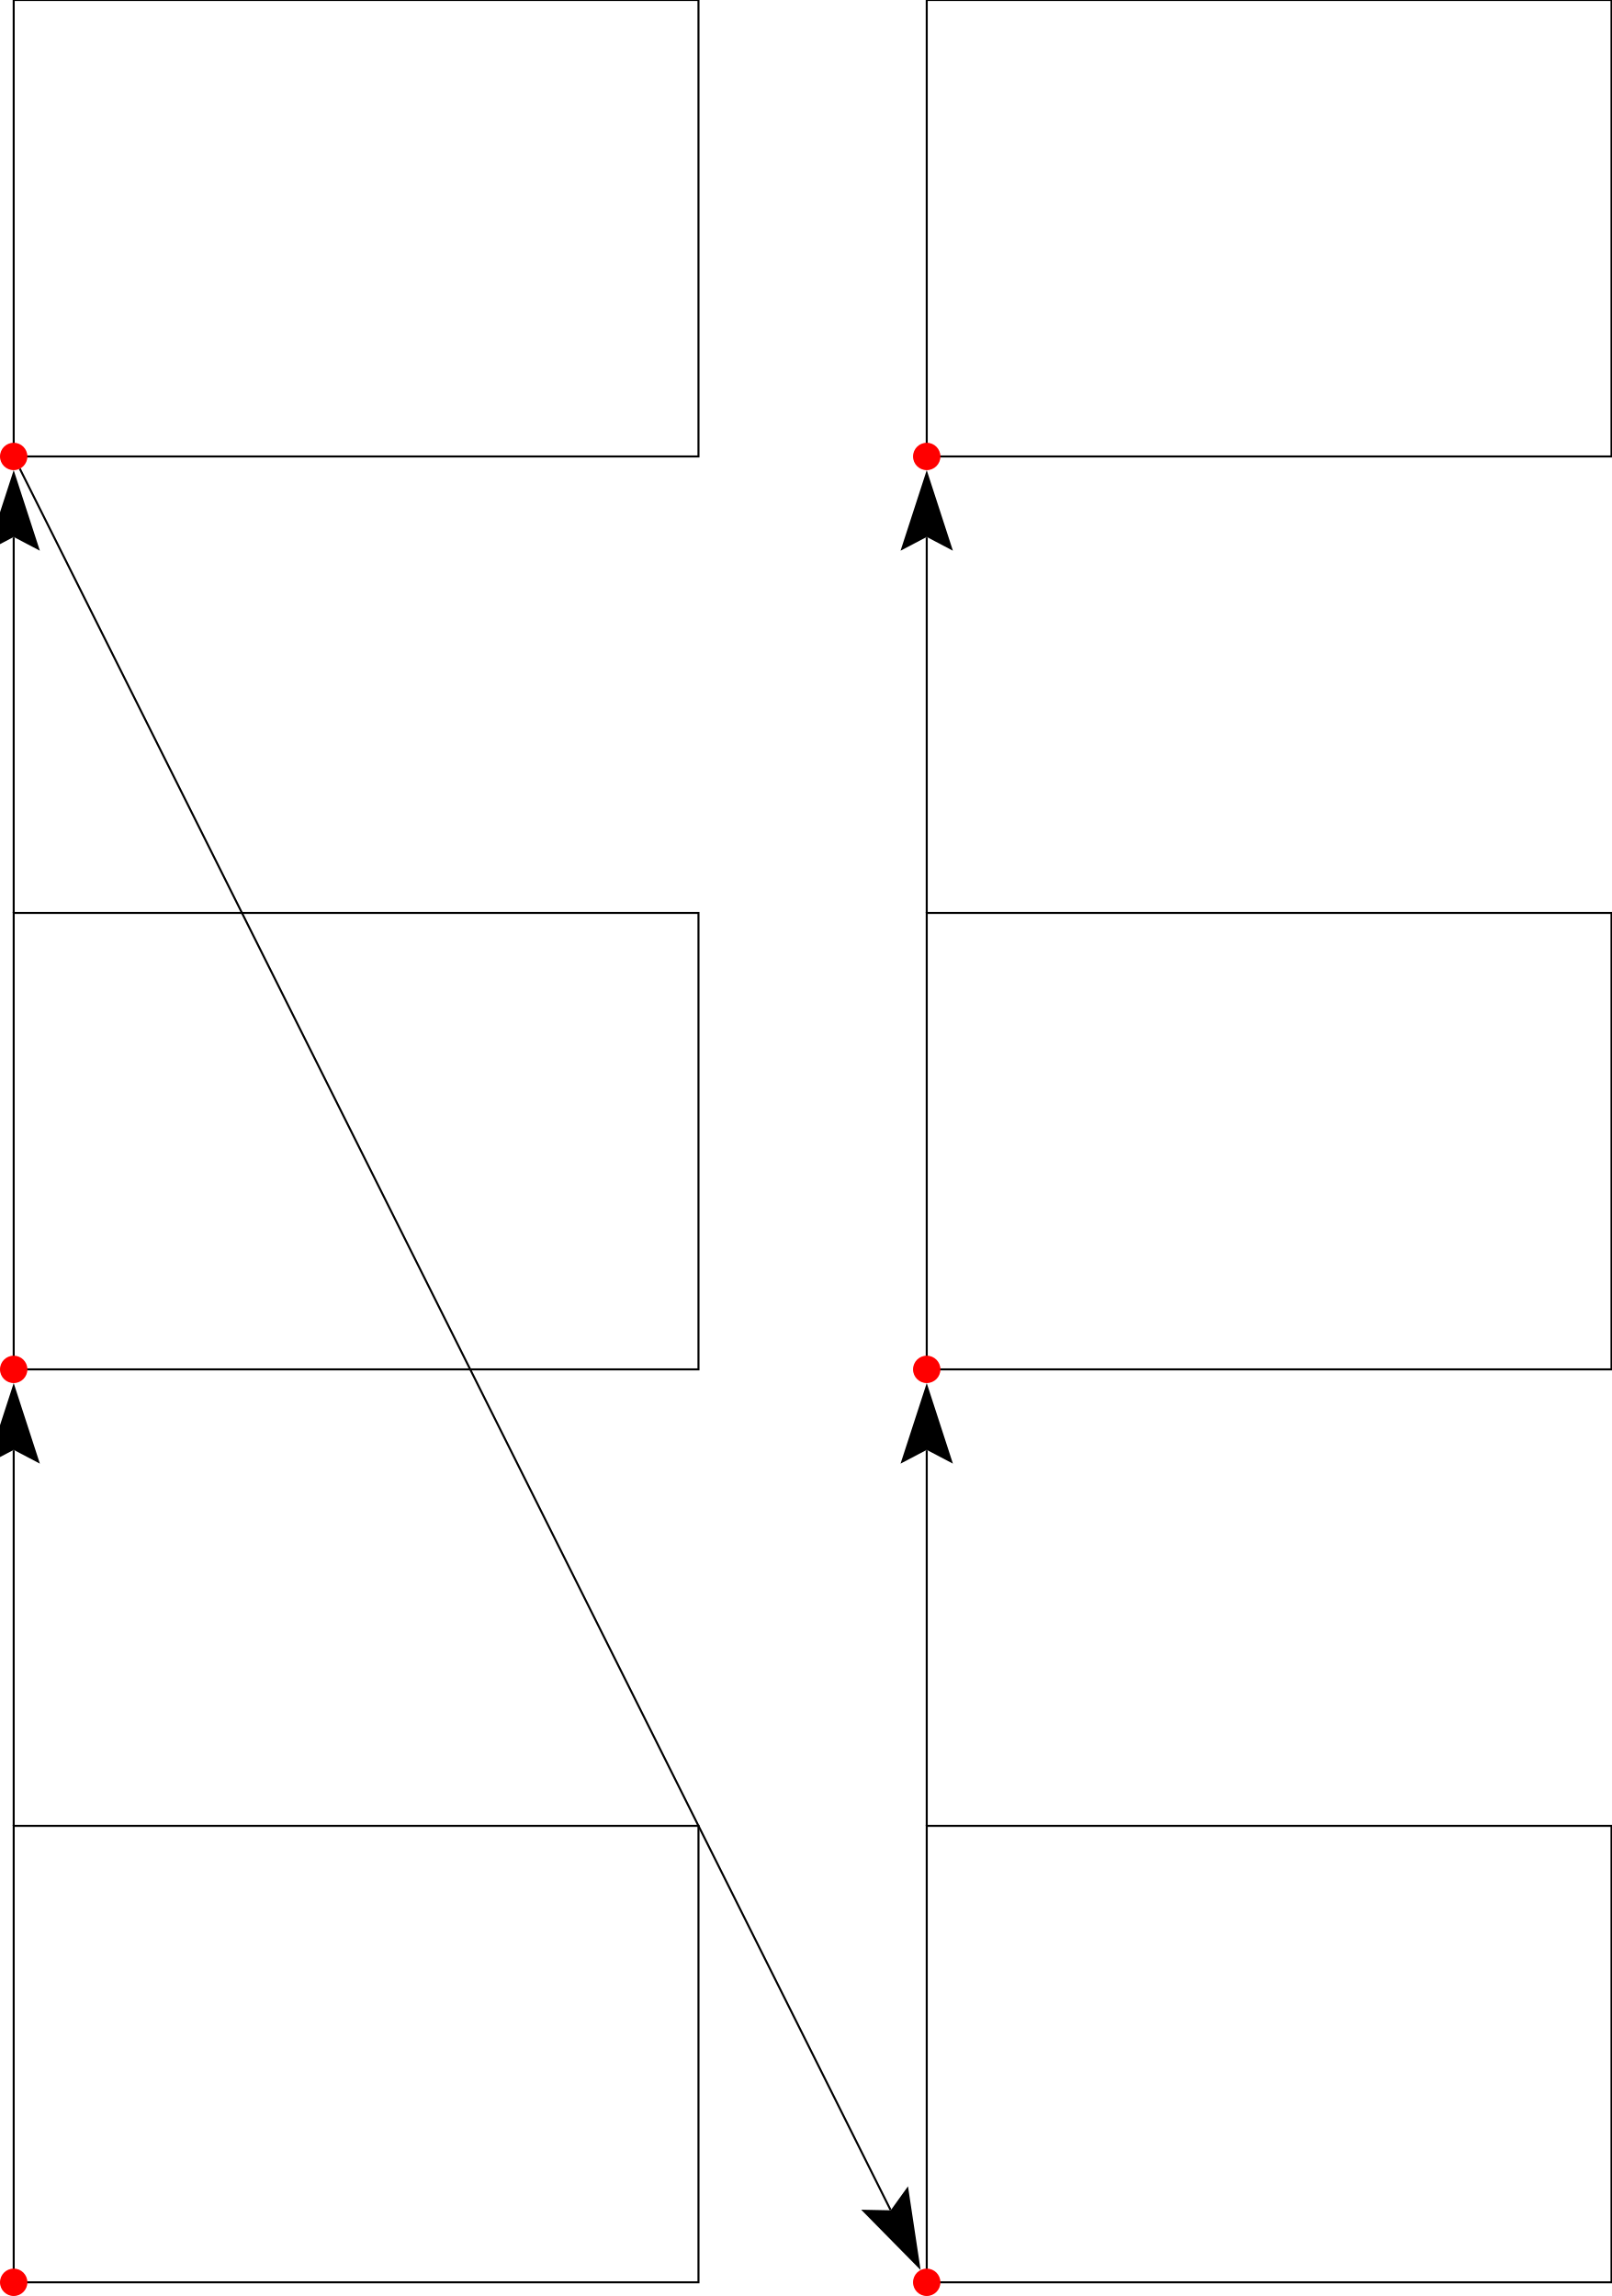
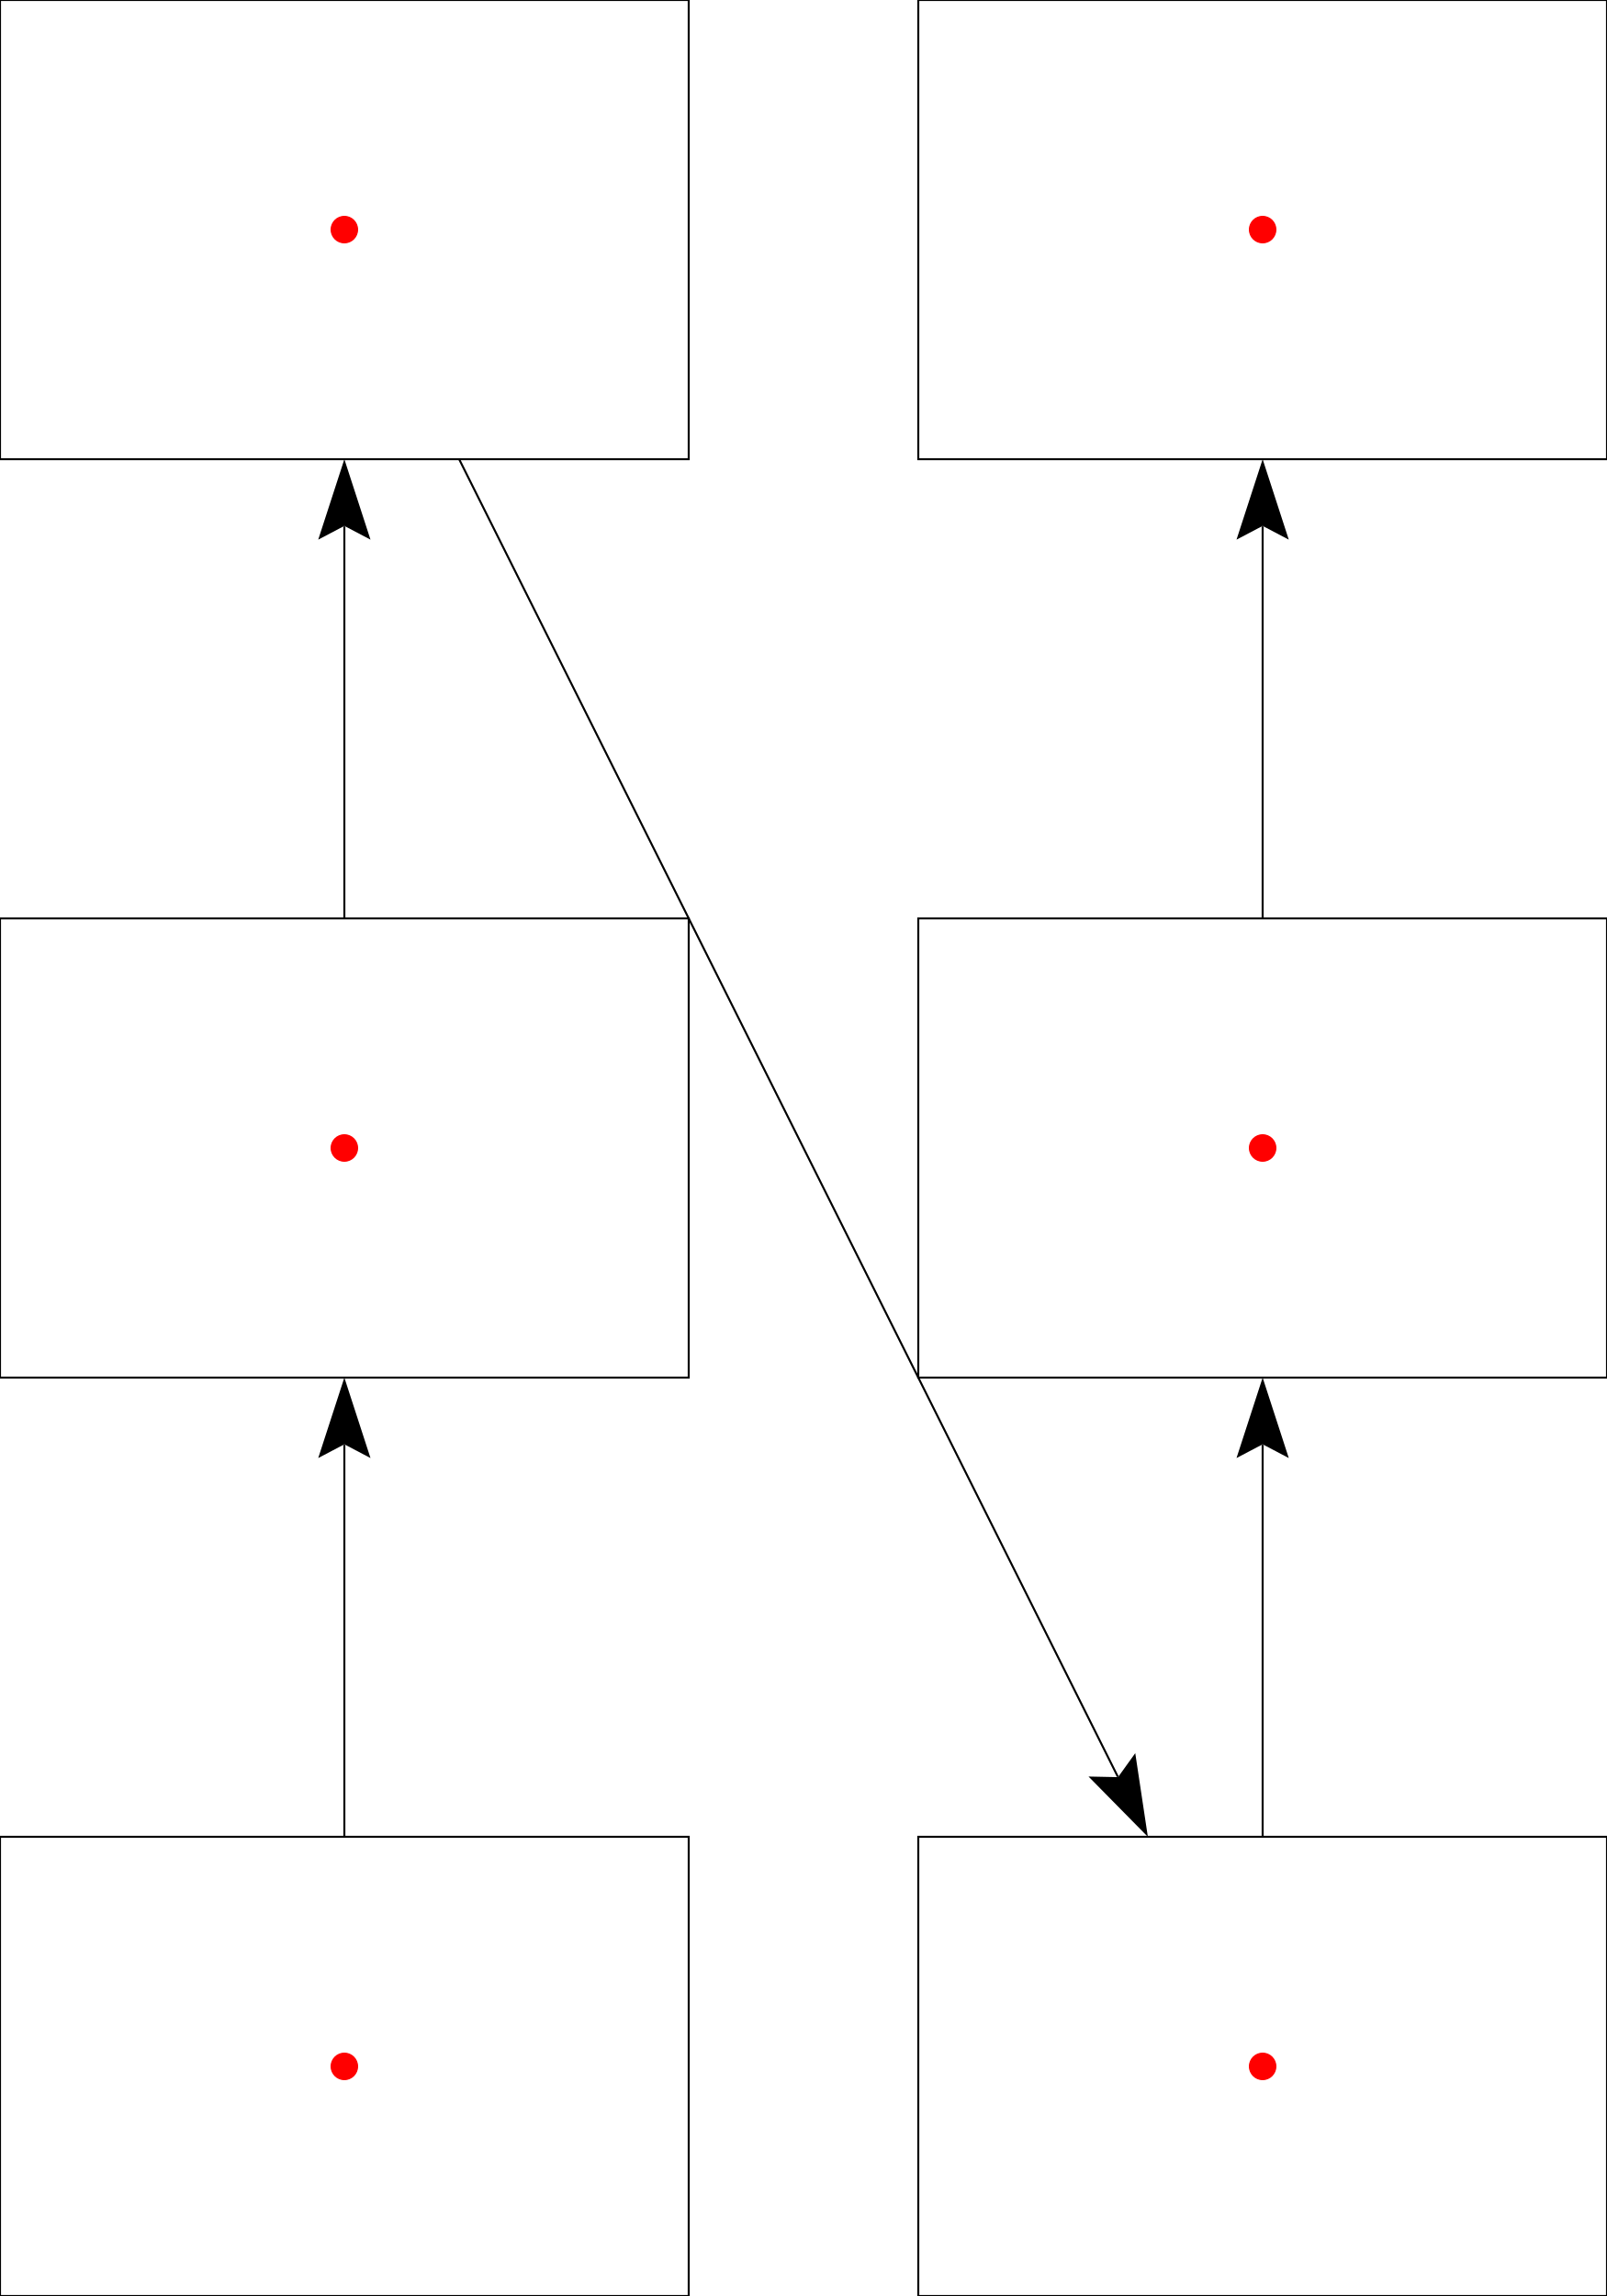
- <svg xmlns="http://www.w3.org/2000/svg" viewBox="0.0 0.0 400.0 569.972" height="569.972" font-size="1" stroke-opacity="1" width="400" stroke="rgb(0,0,0)" version="1.1">
+ <svg xmlns="http://www.w3.org/2000/svg" viewBox="0.0 0.0 400.0 571.429" height="571.429" font-size="1" stroke-opacity="1" width="400" stroke="rgb(0,0,0)" version="1.1">
  <defs />
  <g stroke-linecap="butt" fill="rgb(0,0,0)" stroke-miterlimit="10.0" stroke-width="0.5" fill-opacity="0.0" stroke-opacity="1.0" stroke-linejoin="miter" stroke="rgb(0,0,0)">
-     <path d="M 230.028,113.314 h 0 v -113.314 h 169.972 v 113.314 h -169.972 " />
+     <path d="M 400,114.286 l -0,-114.286 h -171.429 l -0,114.286 Z" />
  </g>
  <g stroke-linecap="butt" fill="rgb(255,0,0)" stroke-miterlimit="10.0" stroke-width="0.0" fill-opacity="1.0" stroke-opacity="1.0" stroke-linejoin="miter" stroke="rgb(0,0,0)">
-     <path d="M 233.428,113.314 c 0,-1.877 -1.522,-3.399 -3.399 -3.399c -1.877,-0 -3.399,1.522 -3.399 3.399c -0,1.877 1.522,3.399 3.399 3.399c 1.877,0 3.399,-1.522 3.399 -3.399Z" />
+     <path d="M 317.714,57.143 c 0,-1.893 -1.535,-3.429 -3.429 -3.429c -1.893,-0 -3.429,1.535 -3.429 3.429c -0,1.893 1.535,3.429 3.429 3.429c 1.893,0 3.429,-1.535 3.429 -3.429Z" />
  </g>
  <g stroke-linecap="butt" fill="rgb(0,0,0)" stroke-miterlimit="10.0" stroke-width="0.5" fill-opacity="0.0" stroke-opacity="1.0" stroke-linejoin="miter" stroke="rgb(0,0,0)">
-     <path d="M 230.028,339.943 h 0 v -113.314 h 169.972 v 113.314 h -169.972 " />
+     <path d="M 400,342.857 l -0,-114.286 h -171.429 l -0,114.286 Z" />
  </g>
  <g stroke-linecap="butt" fill="rgb(255,0,0)" stroke-miterlimit="10.0" stroke-width="0.0" fill-opacity="1.0" stroke-opacity="1.0" stroke-linejoin="miter" stroke="rgb(0,0,0)">
-     <path d="M 233.428,339.943 c 0,-1.877 -1.522,-3.399 -3.399 -3.399c -1.877,-0 -3.399,1.522 -3.399 3.399c -0,1.877 1.522,3.399 3.399 3.399c 1.877,0 3.399,-1.522 3.399 -3.399Z" />
+     <path d="M 317.714,285.714 c 0,-1.893 -1.535,-3.429 -3.429 -3.429c -1.893,-0 -3.429,1.535 -3.429 3.429c -0,1.893 1.535,3.429 3.429 3.429c 1.893,0 3.429,-1.535 3.429 -3.429Z" />
  </g>
  <g stroke-linecap="butt" fill="rgb(0,0,0)" stroke-miterlimit="10.0" stroke-width="0.5" fill-opacity="0.0" stroke-opacity="1.0" stroke-linejoin="miter" stroke="rgb(0,0,0)">
-     <path d="M 230.028,566.572 h 0 v -113.314 h 169.972 v 113.314 h -169.972 " />
+     <path d="M 400,571.429 l -0,-114.286 h -171.429 l -0,114.286 Z" />
  </g>
  <g stroke-linecap="butt" fill="rgb(255,0,0)" stroke-miterlimit="10.0" stroke-width="0.0" fill-opacity="1.0" stroke-opacity="1.0" stroke-linejoin="miter" stroke="rgb(0,0,0)">
-     <path d="M 233.428,566.572 c 0,-1.877 -1.522,-3.399 -3.399 -3.399c -1.877,-0 -3.399,1.522 -3.399 3.399c -0,1.877 1.522,3.399 3.399 3.399c 1.877,0 3.399,-1.522 3.399 -3.399Z" />
+     <path d="M 317.714,514.286 c 0,-1.893 -1.535,-3.429 -3.429 -3.429c -1.893,-0 -3.429,1.535 -3.429 3.429c -0,1.893 1.535,3.429 3.429 3.429c 1.893,0 3.429,-1.535 3.429 -3.429Z" />
  </g>
  <g stroke-linecap="butt" fill="rgb(0,0,0)" stroke-miterlimit="10.0" stroke-width="0.5" fill-opacity="0.0" stroke-opacity="1.0" stroke-linejoin="miter" stroke="rgb(0,0,0)">
-     <path d="M 3.399,113.314 h 0 v -113.314 h 169.972 v 113.314 h -169.972 " />
+     <path d="M 171.429,114.286 l -0,-114.286 h -171.429 l -0,114.286 Z" />
  </g>
  <g stroke-linecap="butt" fill="rgb(255,0,0)" stroke-miterlimit="10.0" stroke-width="0.0" fill-opacity="1.0" stroke-opacity="1.0" stroke-linejoin="miter" stroke="rgb(0,0,0)">
-     <path d="M 6.799,113.314 c 0,-1.877 -1.522,-3.399 -3.399 -3.399c -1.877,-0 -3.399,1.522 -3.399 3.399c -0,1.877 1.522,3.399 3.399 3.399c 1.877,0 3.399,-1.522 3.399 -3.399Z" />
+     <path d="M 89.143,57.143 c 0,-1.893 -1.535,-3.429 -3.429 -3.429c -1.893,-0 -3.429,1.535 -3.429 3.429c -0,1.893 1.535,3.429 3.429 3.429c 1.893,0 3.429,-1.535 3.429 -3.429Z" />
  </g>
  <g stroke-linecap="butt" fill="rgb(0,0,0)" stroke-miterlimit="10.0" stroke-width="0.5" fill-opacity="0.0" stroke-opacity="1.0" stroke-linejoin="miter" stroke="rgb(0,0,0)">
-     <path d="M 3.399,339.943 h 0 v -113.314 h 169.972 v 113.314 h -169.972 " />
+     <path d="M 171.429,342.857 l -0,-114.286 h -171.429 l -0,114.286 Z" />
  </g>
  <g stroke-linecap="butt" fill="rgb(255,0,0)" stroke-miterlimit="10.0" stroke-width="0.0" fill-opacity="1.0" stroke-opacity="1.0" stroke-linejoin="miter" stroke="rgb(0,0,0)">
-     <path d="M 6.799,339.943 c 0,-1.877 -1.522,-3.399 -3.399 -3.399c -1.877,-0 -3.399,1.522 -3.399 3.399c -0,1.877 1.522,3.399 3.399 3.399c 1.877,0 3.399,-1.522 3.399 -3.399Z" />
+     <path d="M 89.143,285.714 c 0,-1.893 -1.535,-3.429 -3.429 -3.429c -1.893,-0 -3.429,1.535 -3.429 3.429c -0,1.893 1.535,3.429 3.429 3.429c 1.893,0 3.429,-1.535 3.429 -3.429Z" />
  </g>
  <g stroke-linecap="butt" fill="rgb(0,0,0)" stroke-miterlimit="10.0" stroke-width="0.5" fill-opacity="0.0" stroke-opacity="1.0" stroke-linejoin="miter" stroke="rgb(0,0,0)">
-     <path d="M 3.399,566.572 h 0 v -113.314 h 169.972 v 113.314 h -169.972 " />
+     <path d="M 171.429,571.429 l -0,-114.286 h -171.429 l -0,114.286 Z" />
  </g>
  <g stroke-linecap="butt" fill="rgb(255,0,0)" stroke-miterlimit="10.0" stroke-width="0.0" fill-opacity="1.0" stroke-opacity="1.0" stroke-linejoin="miter" stroke="rgb(0,0,0)">
-     <path d="M 6.799,566.572 c 0,-1.877 -1.522,-3.399 -3.399 -3.399c -1.877,-0 -3.399,1.522 -3.399 3.399c -0,1.877 1.522,3.399 3.399 3.399c 1.877,0 3.399,-1.522 3.399 -3.399Z" />
+     <path d="M 89.143,514.286 c 0,-1.893 -1.535,-3.429 -3.429 -3.429c -1.893,-0 -3.429,1.535 -3.429 3.429c -0,1.893 1.535,3.429 3.429 3.429c 1.893,0 3.429,-1.535 3.429 -3.429Z" />
  </g>
  <g stroke-linecap="butt" fill="rgb(0,0,0)" stroke-miterlimit="10.0" stroke-width="0.5" fill-opacity="0.0" stroke-opacity="1.0" stroke-linejoin="miter" stroke="rgb(0,0,0)">
-     <path d="M 230.028,226.629 l 0,-93.203 " />
+     <path d="M 314.286,228.571 l 0,-97.552 " />
  </g>
  <g stroke-linecap="butt" fill="rgb(0,0,0)" stroke-miterlimit="10.0" stroke-width="0.0" fill-opacity="1.0" stroke-opacity="1.0" stroke-linejoin="miter" stroke="rgb(0,0,0)" />
  <g stroke-linecap="butt" fill="rgb(0,0,0)" stroke-miterlimit="10.0" stroke-width="0.0" fill-opacity="1.0" stroke-opacity="1.0" stroke-linejoin="miter" stroke="rgb(0,0,0)" />
  <g stroke-linecap="butt" fill="rgb(0,0,0)" stroke-miterlimit="10.0" stroke-width="0.0" fill-opacity="1.0" stroke-opacity="1.0" stroke-linejoin="miter" stroke="rgb(0,0,0)">
-     <path d="M 230.028,116.714 l -6.497,19.996 l 6.497,-3.416 l 6.497,3.416 Z" />
+     <path d="M 314.286,114.286 l -6.505,20.022 l 6.505,-3.42 l 6.505,3.42 Z" />
  </g>
  <g stroke-linecap="butt" fill="rgb(0,0,0)" stroke-miterlimit="10.0" stroke-width="0.0" fill-opacity="1.0" stroke-opacity="1.0" stroke-linejoin="miter" stroke="rgb(0,0,0)">
-     <path d="M 230.028,133.294 l -0,0.131 l -0.25,-0 l 0.25,-0.131 l -0,0.131 l 0.25,0 Z" />
+     <path d="M 314.286,130.887 l -0,0.131 l -0.25,-0 l 0.25,-0.131 l -0,0.131 l 0.25,0 Z" />
  </g>
  <g stroke-linecap="butt" fill="rgb(0,0,0)" stroke-miterlimit="10.0" stroke-width="0.5" fill-opacity="0.0" stroke-opacity="1.0" stroke-linejoin="miter" stroke="rgb(0,0,0)">
-     <path d="M 230.028,453.258 l 0,-93.203 " />
+     <path d="M 314.286,457.143 l 0,-97.552 " />
  </g>
  <g stroke-linecap="butt" fill="rgb(0,0,0)" stroke-miterlimit="10.0" stroke-width="0.0" fill-opacity="1.0" stroke-opacity="1.0" stroke-linejoin="miter" stroke="rgb(0,0,0)" />
  <g stroke-linecap="butt" fill="rgb(0,0,0)" stroke-miterlimit="10.0" stroke-width="0.0" fill-opacity="1.0" stroke-opacity="1.0" stroke-linejoin="miter" stroke="rgb(0,0,0)" />
  <g stroke-linecap="butt" fill="rgb(0,0,0)" stroke-miterlimit="10.0" stroke-width="0.0" fill-opacity="1.0" stroke-opacity="1.0" stroke-linejoin="miter" stroke="rgb(0,0,0)">
-     <path d="M 230.028,343.343 l -6.497,19.996 l 6.497,-3.416 l 6.497,3.416 Z" />
+     <path d="M 314.286,342.857 l -6.505,20.022 l 6.505,-3.42 l 6.505,3.42 Z" />
  </g>
  <g stroke-linecap="butt" fill="rgb(0,0,0)" stroke-miterlimit="10.0" stroke-width="0.0" fill-opacity="1.0" stroke-opacity="1.0" stroke-linejoin="miter" stroke="rgb(0,0,0)">
-     <path d="M 230.028,359.923 l -0,0.131 l -0.25,-0 l 0.25,-0.131 l -0,0.131 l 0.25,0 Z" />
+     <path d="M 314.286,359.459 l -0,0.131 l -0.25,-0 l 0.25,-0.131 l -0,0.131 l 0.25,0 Z" />
  </g>
  <g stroke-linecap="butt" fill="rgb(0,0,0)" stroke-miterlimit="10.0" stroke-width="0.5" fill-opacity="0.0" stroke-opacity="1.0" stroke-linejoin="miter" stroke="rgb(0,0,0)">
-     <path d="M 4.92,116.356 l 216.114,432.228 " />
+     <path d="M 114.286,114.286 l 163.945,327.89 " />
  </g>
  <g stroke-linecap="butt" fill="rgb(0,0,0)" stroke-miterlimit="10.0" stroke-width="0.0" fill-opacity="1.0" stroke-opacity="1.0" stroke-linejoin="miter" stroke="rgb(0,0,0)" />
  <g stroke-linecap="butt" fill="rgb(0,0,0)" stroke-miterlimit="10.0" stroke-width="0.0" fill-opacity="1.0" stroke-opacity="1.0" stroke-linejoin="miter" stroke="rgb(0,0,0)" />
  <g stroke-linecap="butt" fill="rgb(0,0,0)" stroke-miterlimit="10.0" stroke-width="0.0" fill-opacity="1.0" stroke-opacity="1.0" stroke-linejoin="miter" stroke="rgb(0,0,0)">
-     <path d="M 228.508,563.531 l -3.131,-20.791 l -4.284,5.961 l -7.339,-0.149 Z" />
+     <path d="M 285.714,457.143 l -3.135,-20.817 l -4.289,5.968 l -7.348,-0.15 Z" />
  </g>
  <g stroke-linecap="butt" fill="rgb(0,0,0)" stroke-miterlimit="10.0" stroke-width="0.0" fill-opacity="1.0" stroke-opacity="1.0" stroke-linejoin="miter" stroke="rgb(0,0,0)">
-     <path d="M 221.093,548.701 l -0.059,-0.118 l 0.224,-0.112 l -0.165,0.229 l -0.059,-0.118 l -0.224,0.112 Z" />
+     <path d="M 278.29,442.294 l -0.059,-0.118 l 0.224,-0.112 l -0.165,0.229 l -0.059,-0.118 l -0.224,0.112 Z" />
  </g>
  <g stroke-linecap="butt" fill="rgb(0,0,0)" stroke-miterlimit="10.0" stroke-width="0.5" fill-opacity="0.0" stroke-opacity="1.0" stroke-linejoin="miter" stroke="rgb(0,0,0)">
-     <path d="M 3.399,226.629 l 0,-93.203 " />
+     <path d="M 85.714,228.571 l 0,-97.552 " />
  </g>
  <g stroke-linecap="butt" fill="rgb(0,0,0)" stroke-miterlimit="10.0" stroke-width="0.0" fill-opacity="1.0" stroke-opacity="1.0" stroke-linejoin="miter" stroke="rgb(0,0,0)" />
  <g stroke-linecap="butt" fill="rgb(0,0,0)" stroke-miterlimit="10.0" stroke-width="0.0" fill-opacity="1.0" stroke-opacity="1.0" stroke-linejoin="miter" stroke="rgb(0,0,0)" />
  <g stroke-linecap="butt" fill="rgb(0,0,0)" stroke-miterlimit="10.0" stroke-width="0.0" fill-opacity="1.0" stroke-opacity="1.0" stroke-linejoin="miter" stroke="rgb(0,0,0)">
-     <path d="M 3.399,116.714 l -6.497,19.996 l 6.497,-3.416 l 6.497,3.416 Z" />
+     <path d="M 85.714,114.286 l -6.505,20.022 l 6.505,-3.42 l 6.505,3.42 Z" />
  </g>
  <g stroke-linecap="butt" fill="rgb(0,0,0)" stroke-miterlimit="10.0" stroke-width="0.0" fill-opacity="1.0" stroke-opacity="1.0" stroke-linejoin="miter" stroke="rgb(0,0,0)">
-     <path d="M 3.399,133.294 l -0,0.131 l -0.25,-0 l 0.25,-0.131 l -0,0.131 l 0.25,0 Z" />
+     <path d="M 85.714,130.887 l -0,0.131 l -0.25,-0 l 0.25,-0.131 l -0,0.131 l 0.25,0 Z" />
  </g>
  <g stroke-linecap="butt" fill="rgb(0,0,0)" stroke-miterlimit="10.0" stroke-width="0.5" fill-opacity="0.0" stroke-opacity="1.0" stroke-linejoin="miter" stroke="rgb(0,0,0)">
-     <path d="M 3.399,453.258 l 0,-93.203 " />
+     <path d="M 85.714,457.143 l 0,-97.552 " />
  </g>
  <g stroke-linecap="butt" fill="rgb(0,0,0)" stroke-miterlimit="10.0" stroke-width="0.0" fill-opacity="1.0" stroke-opacity="1.0" stroke-linejoin="miter" stroke="rgb(0,0,0)" />
  <g stroke-linecap="butt" fill="rgb(0,0,0)" stroke-miterlimit="10.0" stroke-width="0.0" fill-opacity="1.0" stroke-opacity="1.0" stroke-linejoin="miter" stroke="rgb(0,0,0)" />
  <g stroke-linecap="butt" fill="rgb(0,0,0)" stroke-miterlimit="10.0" stroke-width="0.0" fill-opacity="1.0" stroke-opacity="1.0" stroke-linejoin="miter" stroke="rgb(0,0,0)">
-     <path d="M 3.399,343.343 l -6.497,19.996 l 6.497,-3.416 l 6.497,3.416 Z" />
+     <path d="M 85.714,342.857 l -6.505,20.022 l 6.505,-3.42 l 6.505,3.42 Z" />
  </g>
  <g stroke-linecap="butt" fill="rgb(0,0,0)" stroke-miterlimit="10.0" stroke-width="0.0" fill-opacity="1.0" stroke-opacity="1.0" stroke-linejoin="miter" stroke="rgb(0,0,0)">
-     <path d="M 3.399,359.923 l -0,0.131 l -0.25,-0 l 0.25,-0.131 l -0,0.131 l 0.25,0 Z" />
+     <path d="M 85.714,359.459 l -0,0.131 l -0.25,-0 l 0.25,-0.131 l -0,0.131 l 0.25,0 Z" />
  </g>
</svg>
